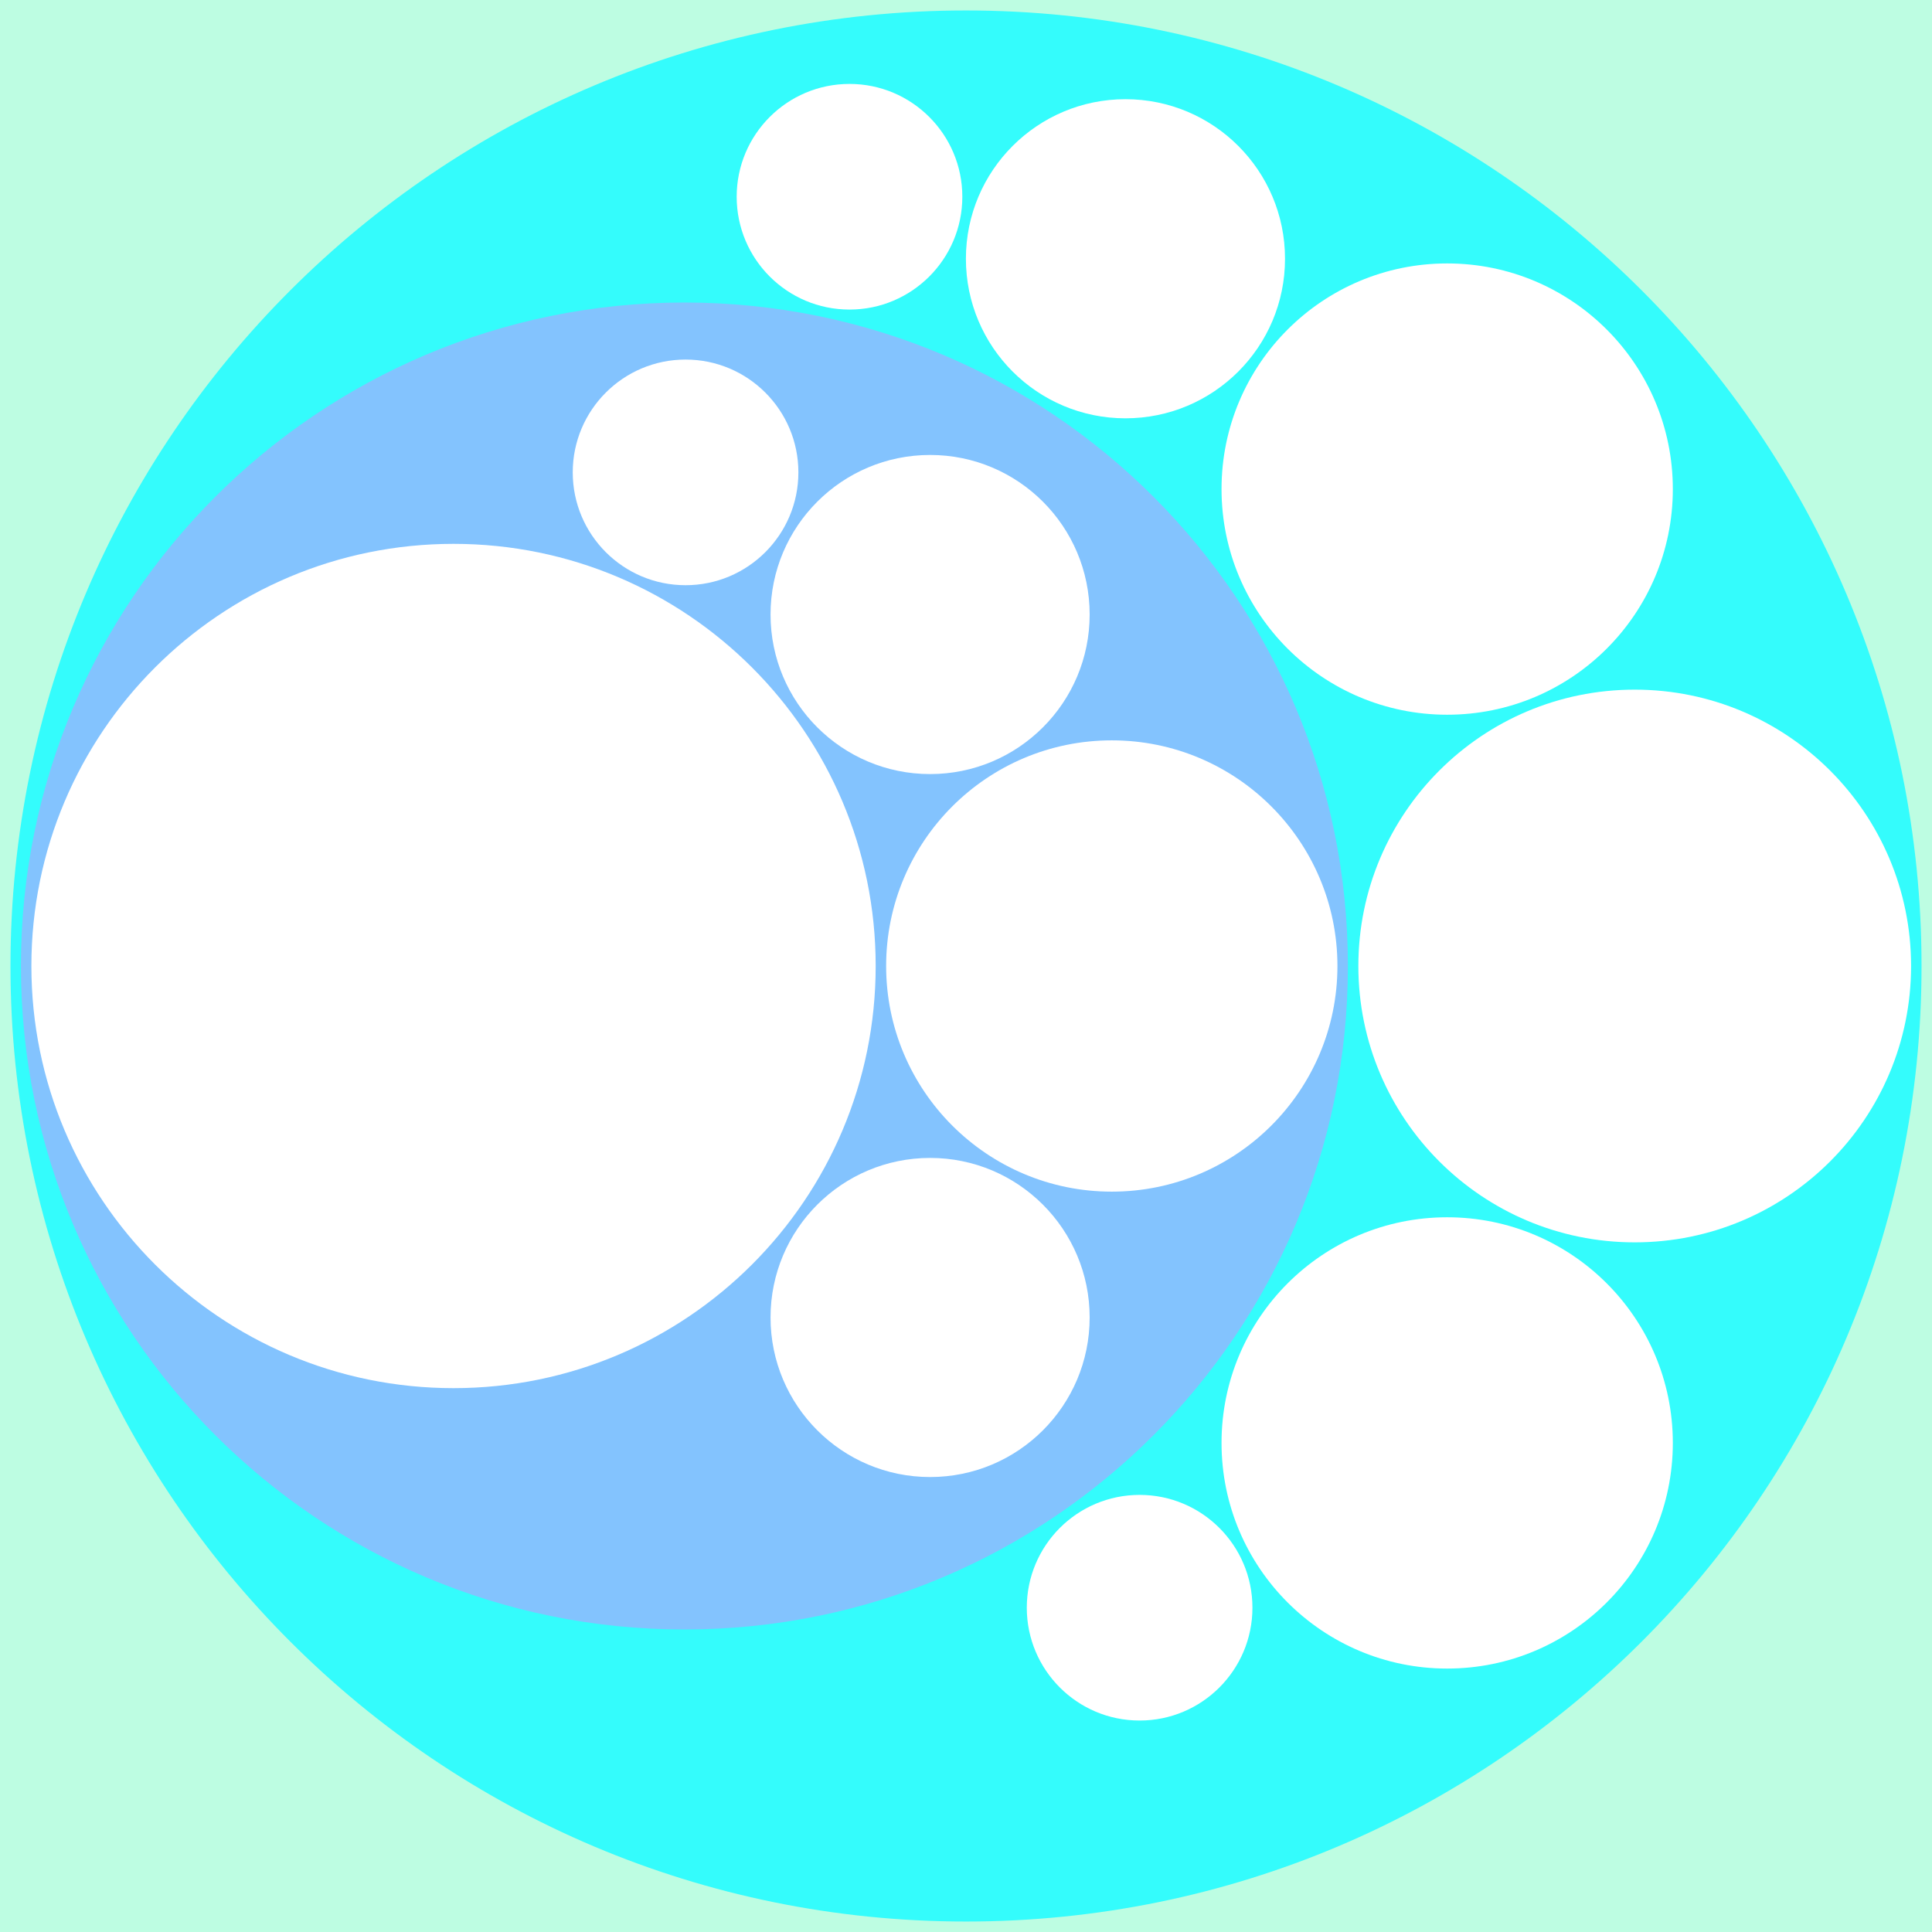
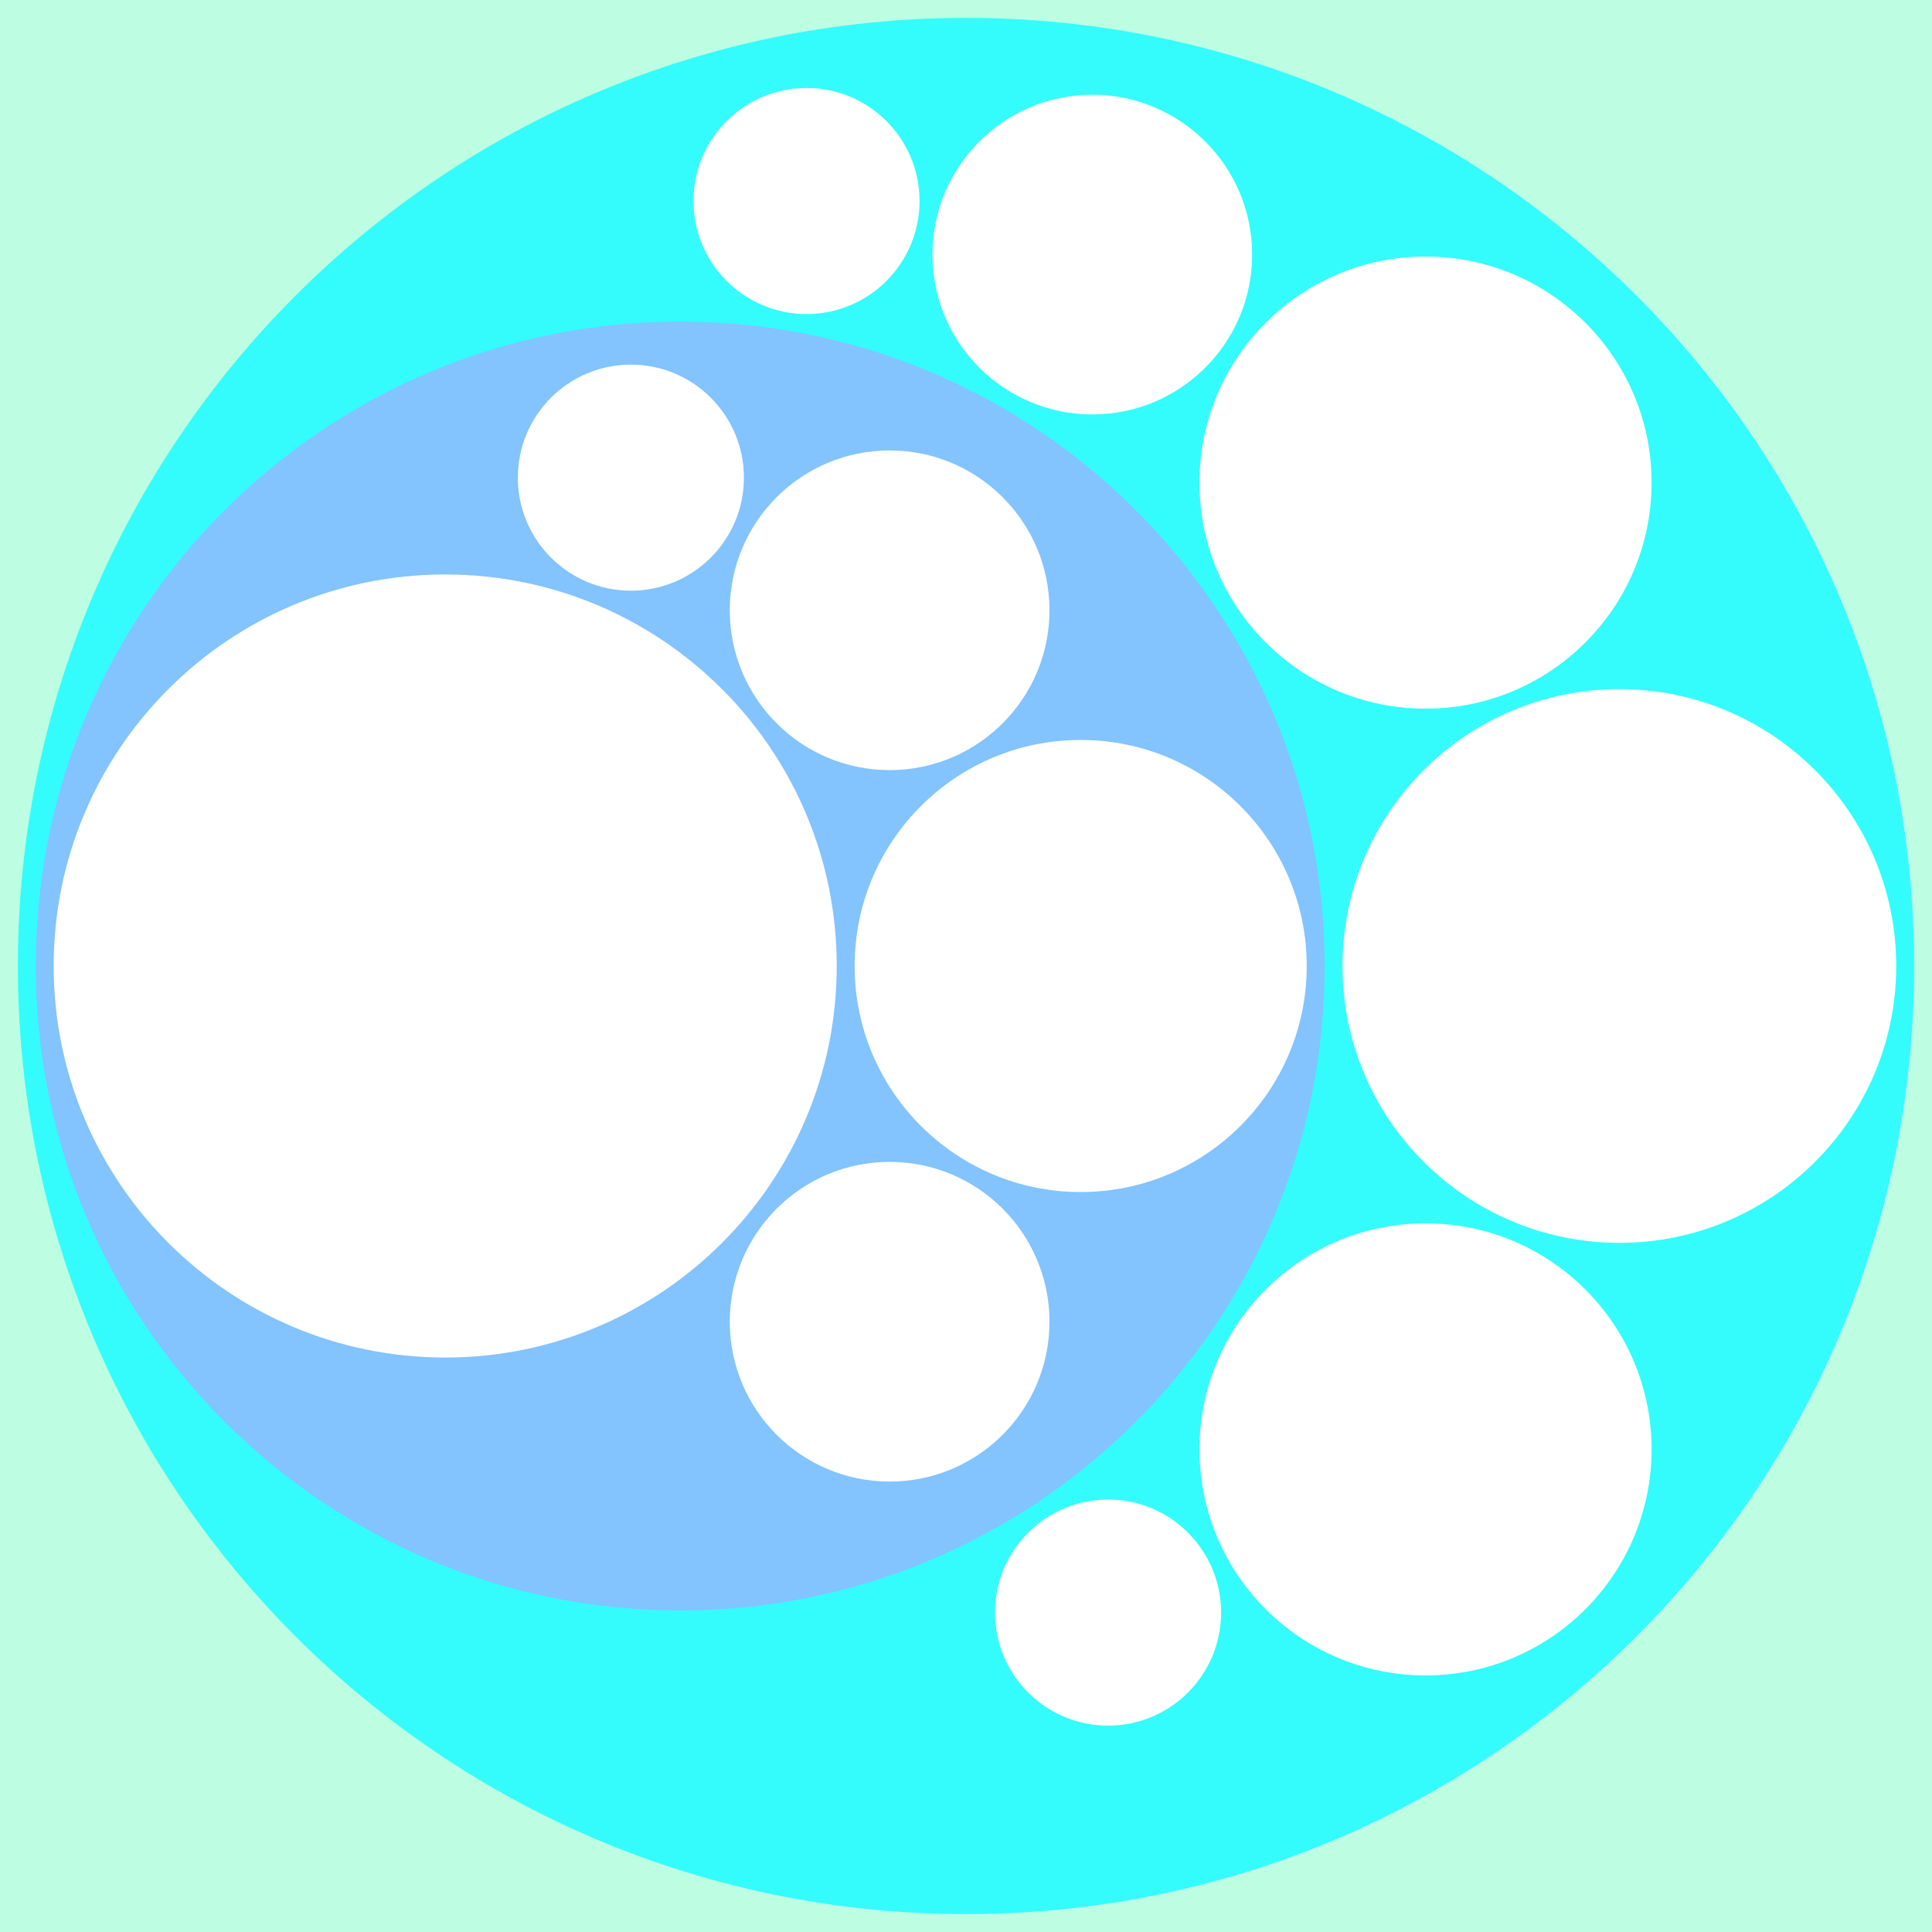
- <svg viewBox="-265 -265 530 530" style="display: block; margin: 0px -14px; cursor: pointer;" width="630" height="630">
-   <rect width="100%" height="100%" fill="#bdfde2" transform="translate(-265, -265)" />
+ <svg viewBox="-150 -150 300 300" style="display: block; margin: 0px -14px; cursor: pointer;" width="400" height="400">
+   <rect width="100%" height="100%" fill="#bdfde2" transform="translate(-150, -150)" />
  <g fill="#bdfde2">
-     <circle fill="#34fcfc" transform="translate(0,0)" r="262.13" />
-     <circle fill="#83c3fe" transform="translate(-77.24788,0)" r="182.012" />
-     <circle fill="white" pointer-events="none" transform="translate(183.4471,0)" r="75.813" />
-     <circle fill="white" pointer-events="none" transform="translate(132.0003,130.8321)" r="61.901" />
-     <circle fill="white" pointer-events="none" transform="translate(132.0003,-130.8321)" r="61.901" />
-     <circle fill="white" pointer-events="none" transform="translate(43.74546,-194.0171)" r="43.771" />
-     <circle fill="white" pointer-events="none" transform="translate(47.62693,176.0397)" r="30.95" />
-     <circle fill="white" pointer-events="none" transform="translate(-31.95811,-211.0273)" r="30.95" />
-     <circle fill="white" pointer-events="none" transform="translate(-140.5838,0)" r="115.806" />
-     <circle fill="white" pointer-events="none" transform="translate(39.9932,0)" r="61.901" />
-     <circle fill="white" pointer-events="none" transform="translate(-9.848174,96.4215)" r="43.771" />
-     <circle fill="white" pointer-events="none" transform="translate(-9.848174,-96.4215)" r="43.771" />
-     <circle fill="white" pointer-events="none" transform="translate(-76.93104,-135.4121)" r="30.95" />
+     <circle fill="#34fcfc" transform="translate(0,0)" r="147.222" />
+     <circle fill="#83c3fe" transform="translate(-44.37909,0)" r="100.065" />
+     <circle fill="white" pointer-events="none" transform="translate(101.4542,0)" r="42.99" />
+     <circle fill="white" pointer-events="none" transform="translate(71.35642,75.05978)" r="35.101" />
+     <circle fill="white" pointer-events="none" transform="translate(71.35642,-75.05978)" r="35.101" />
+     <circle fill="white" pointer-events="none" transform="translate(19.61183,-110.4678)" r="24.82" />
+     <circle fill="white" pointer-events="none" transform="translate(22.05917,100.4023)" r="17.551" />
+     <circle fill="white" pointer-events="none" transform="translate(-24.7643,-118.7852)" r="17.551" />
+     <circle fill="white" pointer-events="none" transform="translate(-80.86934,0)" r="60.797" />
+     <circle fill="white" pointer-events="none" transform="translate(17.80713,0)" r="35.101" />
+     <circle fill="white" pointer-events="none" transform="translate(-11.85805,55.23775)" r="24.82" />
+     <circle fill="white" pointer-events="none" transform="translate(-11.85805,-55.23775)" r="24.82" />
+     <circle fill="white" pointer-events="none" transform="translate(-52.03761,-75.82957)" r="17.551" />
  </g>
  <g style="font: 10px sans-serif;" pointer-events="none" text-anchor="middle">
    <text style="fill-opacity: 0; display: none;" transform="translate(0,0)" />
    <text style="fill-opacity: 1; display: inline;" transform="translate(0,0)" />
-     <text style="fill-opacity: 0; display: none;" transform="translate(-77.24788,0)" />
-     <text style="fill-opacity: 0; display: none;" transform="translate(183.4471,0)" />
-     <text style="fill-opacity: 0; display: none;" transform="translate(132.0003,130.8321)" />
-     <text style="fill-opacity: 0; display: none;" transform="translate(132.0003,-130.8321)" />
-     <text style="fill-opacity: 0; display: none;" transform="translate(43.74546,-194.0171)" />
-     <text style="fill-opacity: 0; display: none;" transform="translate(47.62693,176.0397)" />
-     <text style="fill-opacity: 0; display: none;" transform="translate(-31.95811,-211.0273)" />
-     <text style="fill-opacity: 0; display: none;" transform="translate(-140.5838,0)" />
-     <text style="fill-opacity: 0; display: none;" transform="translate(39.9932,0)" />
-     <text style="fill-opacity: 0; display: none;" transform="translate(-9.848174,96.4215)" />
-     <text style="fill-opacity: 0; display: none;" transform="translate(-9.848174,-96.4215)" />
-     <text style="fill-opacity: 0; display: none;" transform="translate(-76.93104,-135.4121)" />
+     <text style="fill-opacity: 0; display: none;" transform="translate(-44.37909,0)" />
+     <text style="fill-opacity: 0; display: none;" transform="translate(101.4542,0)" />
+     <text style="fill-opacity: 0; display: none;" transform="translate(71.35642,75.05978)" />
+     <text style="fill-opacity: 0; display: none;" transform="translate(71.35642,-75.05978)" />
+     <text style="fill-opacity: 0; display: none;" transform="translate(19.61183,-110.4678)" />
+     <text style="fill-opacity: 0; display: none;" transform="translate(22.05917,100.4023)" />
+     <text style="fill-opacity: 0; display: none;" transform="translate(-24.7643,-118.7852)" />
+     <text style="fill-opacity: 0; display: none;" transform="translate(-80.86934,0)" />
+     <text style="fill-opacity: 0; display: none;" transform="translate(17.80713,0)" />
+     <text style="fill-opacity: 0; display: none;" transform="translate(-11.85805,55.23775)" />
+     <text style="fill-opacity: 0; display: none;" transform="translate(-11.85805,-55.23775)" />
+     <text style="fill-opacity: 0; display: none;" transform="translate(-52.03761,-75.82957)" />
  </g>
</svg>
